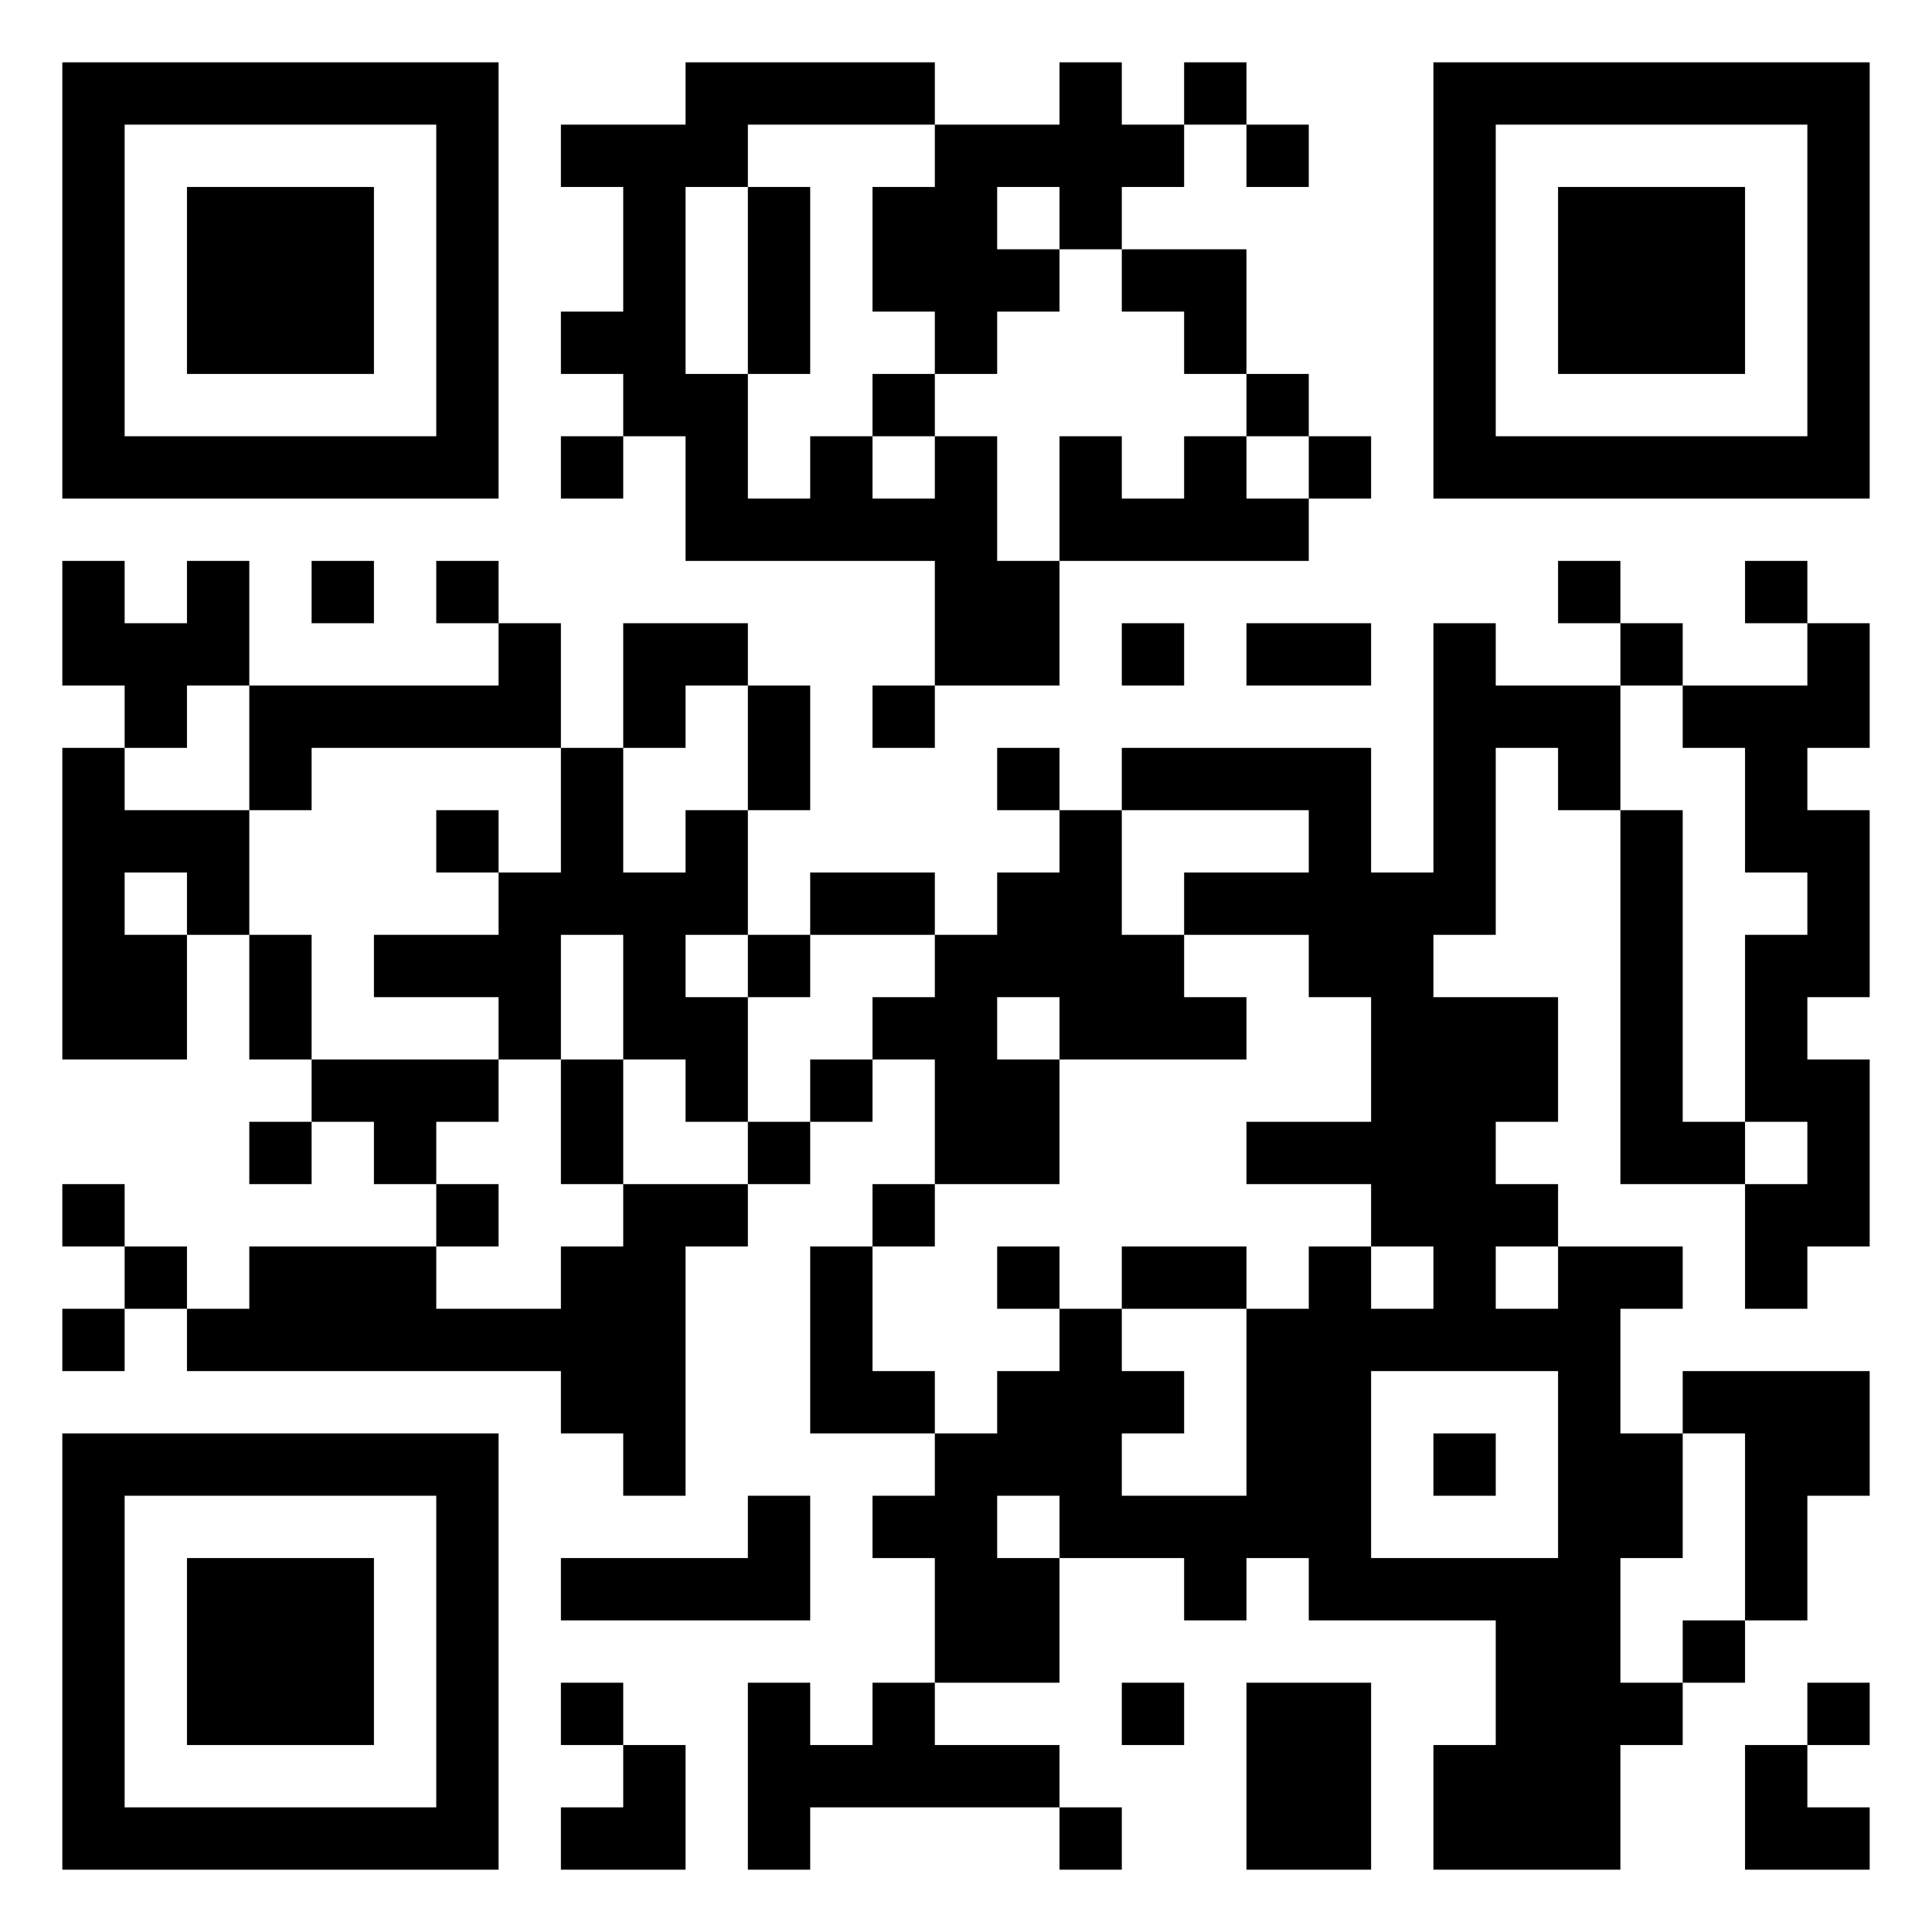
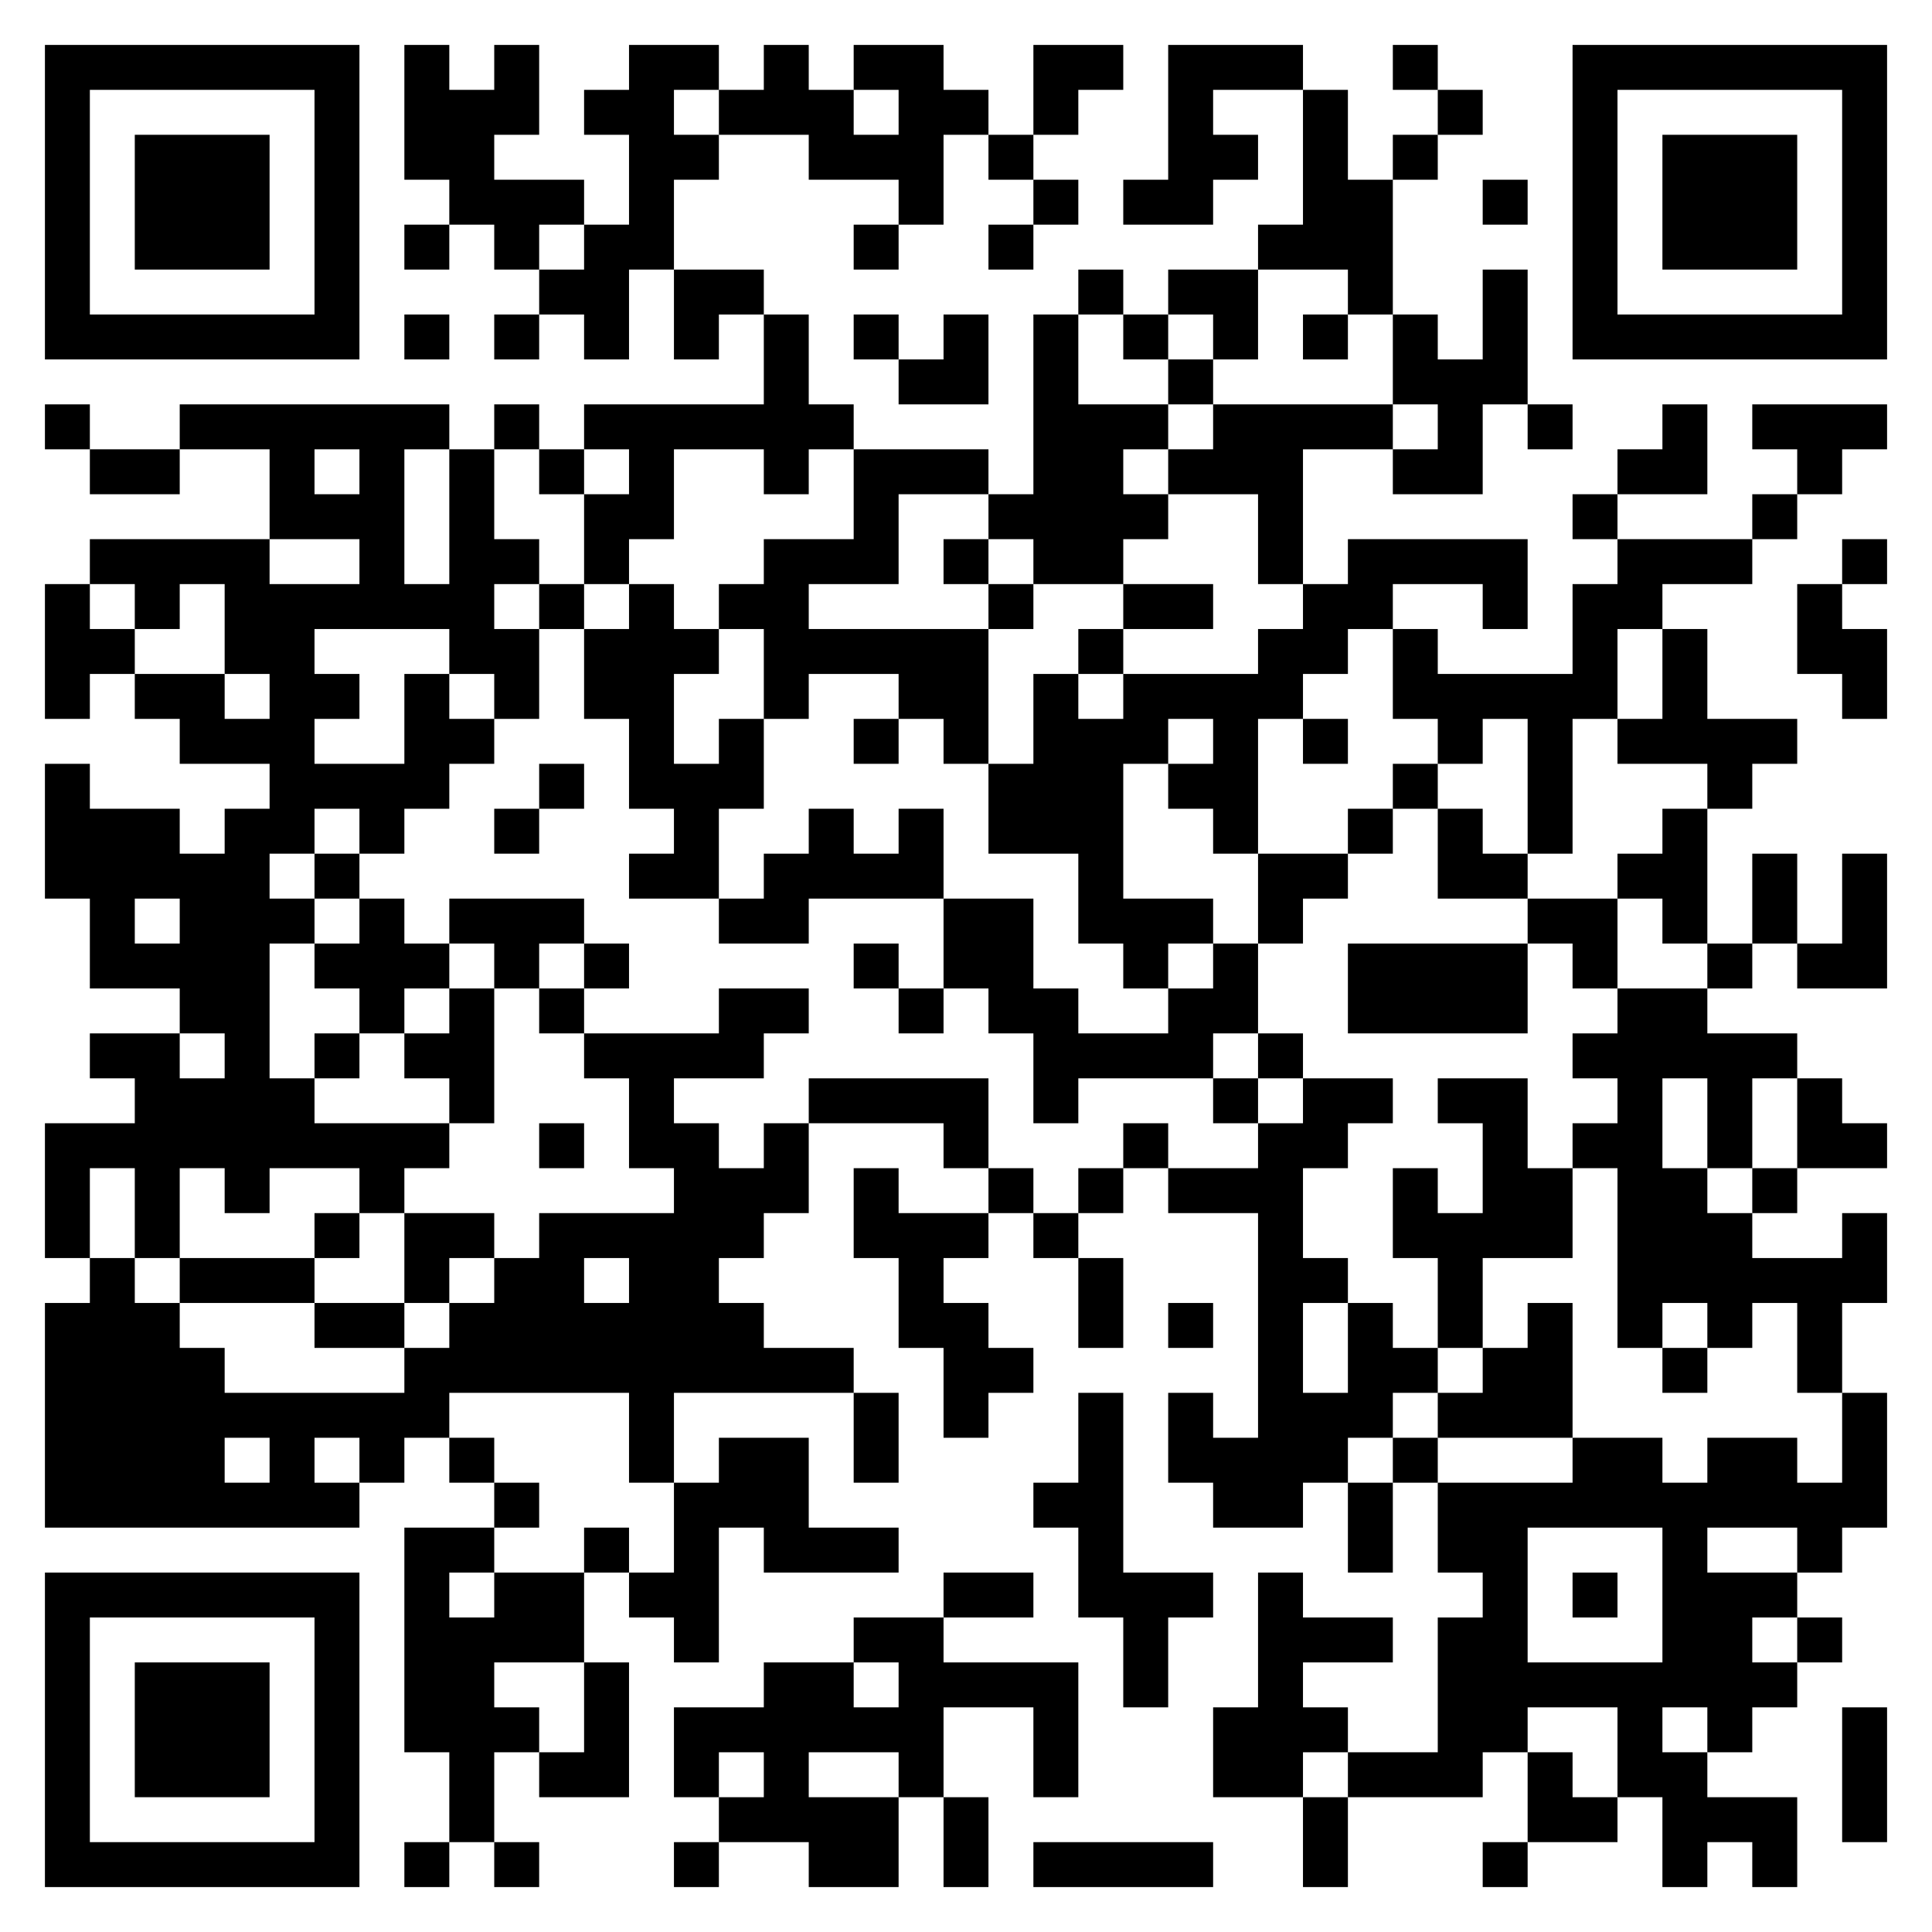
- <svg xmlns="http://www.w3.org/2000/svg" width="31mm" height="31mm" version="1.1" viewBox="0 0 31 31">
+ <svg xmlns="http://www.w3.org/2000/svg" width="43mm" height="43mm" version="1.1" viewBox="0 0 43 43">
  <rect fill="white" x="0" y="0" width="100%" height="100%" />
-   <path d="M1,1H2V2H1zM2,1H3V2H2zM3,1H4V2H3zM4,1H5V2H4zM5,1H6V2H5zM6,1H7V2H6zM7,1H8V2H7zM11,1H12V2H11zM12,1H13V2H12zM13,1H14V2H13zM14,1H15V2H14zM17,1H18V2H17zM19,1H20V2H19zM23,1H24V2H23zM24,1H25V2H24zM25,1H26V2H25zM26,1H27V2H26zM27,1H28V2H27zM28,1H29V2H28zM29,1H30V2H29zM1,2H2V3H1zM7,2H8V3H7zM9,2H10V3H9zM10,2H11V3H10zM11,2H12V3H11zM15,2H16V3H15zM16,2H17V3H16zM17,2H18V3H17zM18,2H19V3H18zM20,2H21V3H20zM23,2H24V3H23zM29,2H30V3H29zM1,3H2V4H1zM3,3H4V4H3zM4,3H5V4H4zM5,3H6V4H5zM7,3H8V4H7zM10,3H11V4H10zM12,3H13V4H12zM14,3H15V4H14zM15,3H16V4H15zM17,3H18V4H17zM23,3H24V4H23zM25,3H26V4H25zM26,3H27V4H26zM27,3H28V4H27zM29,3H30V4H29zM1,4H2V5H1zM3,4H4V5H3zM4,4H5V5H4zM5,4H6V5H5zM7,4H8V5H7zM10,4H11V5H10zM12,4H13V5H12zM14,4H15V5H14zM15,4H16V5H15zM16,4H17V5H16zM18,4H19V5H18zM19,4H20V5H19zM23,4H24V5H23zM25,4H26V5H25zM26,4H27V5H26zM27,4H28V5H27zM29,4H30V5H29zM1,5H2V6H1zM3,5H4V6H3zM4,5H5V6H4zM5,5H6V6H5zM7,5H8V6H7zM9,5H10V6H9zM10,5H11V6H10zM12,5H13V6H12zM15,5H16V6H15zM19,5H20V6H19zM23,5H24V6H23zM25,5H26V6H25zM26,5H27V6H26zM27,5H28V6H27zM29,5H30V6H29zM1,6H2V7H1zM7,6H8V7H7zM10,6H11V7H10zM11,6H12V7H11zM14,6H15V7H14zM20,6H21V7H20zM23,6H24V7H23zM29,6H30V7H29zM1,7H2V8H1zM2,7H3V8H2zM3,7H4V8H3zM4,7H5V8H4zM5,7H6V8H5zM6,7H7V8H6zM7,7H8V8H7zM9,7H10V8H9zM11,7H12V8H11zM13,7H14V8H13zM15,7H16V8H15zM17,7H18V8H17zM19,7H20V8H19zM21,7H22V8H21zM23,7H24V8H23zM24,7H25V8H24zM25,7H26V8H25zM26,7H27V8H26zM27,7H28V8H27zM28,7H29V8H28zM29,7H30V8H29zM11,8H12V9H11zM12,8H13V9H12zM13,8H14V9H13zM14,8H15V9H14zM15,8H16V9H15zM17,8H18V9H17zM18,8H19V9H18zM19,8H20V9H19zM20,8H21V9H20zM1,9H2V10H1zM3,9H4V10H3zM5,9H6V10H5zM7,9H8V10H7zM15,9H16V10H15zM16,9H17V10H16zM25,9H26V10H25zM28,9H29V10H28zM1,10H2V11H1zM2,10H3V11H2zM3,10H4V11H3zM8,10H9V11H8zM10,10H11V11H10zM11,10H12V11H11zM15,10H16V11H15zM16,10H17V11H16zM18,10H19V11H18zM20,10H21V11H20zM21,10H22V11H21zM23,10H24V11H23zM26,10H27V11H26zM29,10H30V11H29zM2,11H3V12H2zM4,11H5V12H4zM5,11H6V12H5zM6,11H7V12H6zM7,11H8V12H7zM8,11H9V12H8zM10,11H11V12H10zM12,11H13V12H12zM14,11H15V12H14zM23,11H24V12H23zM24,11H25V12H24zM25,11H26V12H25zM27,11H28V12H27zM28,11H29V12H28zM29,11H30V12H29zM1,12H2V13H1zM4,12H5V13H4zM9,12H10V13H9zM12,12H13V13H12zM16,12H17V13H16zM18,12H19V13H18zM19,12H20V13H19zM20,12H21V13H20zM21,12H22V13H21zM23,12H24V13H23zM25,12H26V13H25zM28,12H29V13H28zM1,13H2V14H1zM2,13H3V14H2zM3,13H4V14H3zM7,13H8V14H7zM9,13H10V14H9zM11,13H12V14H11zM17,13H18V14H17zM21,13H22V14H21zM23,13H24V14H23zM26,13H27V14H26zM28,13H29V14H28zM29,13H30V14H29zM1,14H2V15H1zM3,14H4V15H3zM8,14H9V15H8zM9,14H10V15H9zM10,14H11V15H10zM11,14H12V15H11zM13,14H14V15H13zM14,14H15V15H14zM16,14H17V15H16zM17,14H18V15H17zM19,14H20V15H19zM20,14H21V15H20zM21,14H22V15H21zM22,14H23V15H22zM23,14H24V15H23zM26,14H27V15H26zM29,14H30V15H29zM1,15H2V16H1zM2,15H3V16H2zM4,15H5V16H4zM6,15H7V16H6zM7,15H8V16H7zM8,15H9V16H8zM10,15H11V16H10zM12,15H13V16H12zM15,15H16V16H15zM16,15H17V16H16zM17,15H18V16H17zM18,15H19V16H18zM21,15H22V16H21zM22,15H23V16H22zM26,15H27V16H26zM28,15H29V16H28zM29,15H30V16H29zM1,16H2V17H1zM2,16H3V17H2zM4,16H5V17H4zM8,16H9V17H8zM10,16H11V17H10zM11,16H12V17H11zM14,16H15V17H14zM15,16H16V17H15zM17,16H18V17H17zM18,16H19V17H18zM19,16H20V17H19zM22,16H23V17H22zM23,16H24V17H23zM24,16H25V17H24zM26,16H27V17H26zM28,16H29V17H28zM5,17H6V18H5zM6,17H7V18H6zM7,17H8V18H7zM9,17H10V18H9zM11,17H12V18H11zM13,17H14V18H13zM15,17H16V18H15zM16,17H17V18H16zM22,17H23V18H22zM23,17H24V18H23zM24,17H25V18H24zM26,17H27V18H26zM28,17H29V18H28zM29,17H30V18H29zM4,18H5V19H4zM6,18H7V19H6zM9,18H10V19H9zM12,18H13V19H12zM15,18H16V19H15zM16,18H17V19H16zM20,18H21V19H20zM21,18H22V19H21zM22,18H23V19H22zM23,18H24V19H23zM26,18H27V19H26zM27,18H28V19H27zM29,18H30V19H29zM1,19H2V20H1zM7,19H8V20H7zM10,19H11V20H10zM11,19H12V20H11zM14,19H15V20H14zM22,19H23V20H22zM23,19H24V20H23zM24,19H25V20H24zM28,19H29V20H28zM29,19H30V20H29zM2,20H3V21H2zM4,20H5V21H4zM5,20H6V21H5zM6,20H7V21H6zM9,20H10V21H9zM10,20H11V21H10zM13,20H14V21H13zM16,20H17V21H16zM18,20H19V21H18zM19,20H20V21H19zM21,20H22V21H21zM23,20H24V21H23zM25,20H26V21H25zM26,20H27V21H26zM28,20H29V21H28zM1,21H2V22H1zM3,21H4V22H3zM4,21H5V22H4zM5,21H6V22H5zM6,21H7V22H6zM7,21H8V22H7zM8,21H9V22H8zM9,21H10V22H9zM10,21H11V22H10zM13,21H14V22H13zM17,21H18V22H17zM20,21H21V22H20zM21,21H22V22H21zM22,21H23V22H22zM23,21H24V22H23zM24,21H25V22H24zM25,21H26V22H25zM9,22H10V23H9zM10,22H11V23H10zM13,22H14V23H13zM14,22H15V23H14zM16,22H17V23H16zM17,22H18V23H17zM18,22H19V23H18zM20,22H21V23H20zM21,22H22V23H21zM25,22H26V23H25zM27,22H28V23H27zM28,22H29V23H28zM29,22H30V23H29zM1,23H2V24H1zM2,23H3V24H2zM3,23H4V24H3zM4,23H5V24H4zM5,23H6V24H5zM6,23H7V24H6zM7,23H8V24H7zM10,23H11V24H10zM15,23H16V24H15zM16,23H17V24H16zM17,23H18V24H17zM20,23H21V24H20zM21,23H22V24H21zM23,23H24V24H23zM25,23H26V24H25zM26,23H27V24H26zM28,23H29V24H28zM29,23H30V24H29zM1,24H2V25H1zM7,24H8V25H7zM12,24H13V25H12zM14,24H15V25H14zM15,24H16V25H15zM17,24H18V25H17zM18,24H19V25H18zM19,24H20V25H19zM20,24H21V25H20zM21,24H22V25H21zM25,24H26V25H25zM26,24H27V25H26zM28,24H29V25H28zM1,25H2V26H1zM3,25H4V26H3zM4,25H5V26H4zM5,25H6V26H5zM7,25H8V26H7zM9,25H10V26H9zM10,25H11V26H10zM11,25H12V26H11zM12,25H13V26H12zM15,25H16V26H15zM16,25H17V26H16zM19,25H20V26H19zM21,25H22V26H21zM22,25H23V26H22zM23,25H24V26H23zM24,25H25V26H24zM25,25H26V26H25zM28,25H29V26H28zM1,26H2V27H1zM3,26H4V27H3zM4,26H5V27H4zM5,26H6V27H5zM7,26H8V27H7zM15,26H16V27H15zM16,26H17V27H16zM24,26H25V27H24zM25,26H26V27H25zM27,26H28V27H27zM1,27H2V28H1zM3,27H4V28H3zM4,27H5V28H4zM5,27H6V28H5zM7,27H8V28H7zM9,27H10V28H9zM12,27H13V28H12zM14,27H15V28H14zM18,27H19V28H18zM20,27H21V28H20zM21,27H22V28H21zM24,27H25V28H24zM25,27H26V28H25zM26,27H27V28H26zM29,27H30V28H29zM1,28H2V29H1zM7,28H8V29H7zM10,28H11V29H10zM12,28H13V29H12zM13,28H14V29H13zM14,28H15V29H14zM15,28H16V29H15zM16,28H17V29H16zM20,28H21V29H20zM21,28H22V29H21zM23,28H24V29H23zM24,28H25V29H24zM25,28H26V29H25zM28,28H29V29H28zM1,29H2V30H1zM2,29H3V30H2zM3,29H4V30H3zM4,29H5V30H4zM5,29H6V30H5zM6,29H7V30H6zM7,29H8V30H7zM9,29H10V30H9zM10,29H11V30H10zM12,29H13V30H12zM17,29H18V30H17zM20,29H21V30H20zM21,29H22V30H21zM23,29H24V30H23zM24,29H25V30H24zM25,29H26V30H25zM28,29H29V30H28zM29,29H30V30H29z" id="qr-path" fill="#000000" fill-opacity="1" fill-rule="nonzero" stroke="none" />
+   <path d="M1,1H2V2H1zM2,1H3V2H2zM3,1H4V2H3zM4,1H5V2H4zM5,1H6V2H5zM6,1H7V2H6zM7,1H8V2H7zM9,1H10V2H9zM11,1H12V2H11zM14,1H15V2H14zM15,1H16V2H15zM17,1H18V2H17zM19,1H20V2H19zM20,1H21V2H20zM23,1H24V2H23zM24,1H25V2H24zM26,1H27V2H26zM27,1H28V2H27zM28,1H29V2H28zM31,1H32V2H31zM35,1H36V2H35zM36,1H37V2H36zM37,1H38V2H37zM38,1H39V2H38zM39,1H40V2H39zM40,1H41V2H40zM41,1H42V2H41zM1,2H2V3H1zM7,2H8V3H7zM9,2H10V3H9zM10,2H11V3H10zM11,2H12V3H11zM13,2H14V3H13zM14,2H15V3H14zM16,2H17V3H16zM17,2H18V3H17zM18,2H19V3H18zM20,2H21V3H20zM21,2H22V3H21zM23,2H24V3H23zM26,2H27V3H26zM29,2H30V3H29zM32,2H33V3H32zM35,2H36V3H35zM41,2H42V3H41zM1,3H2V4H1zM3,3H4V4H3zM4,3H5V4H4zM5,3H6V4H5zM7,3H8V4H7zM9,3H10V4H9zM10,3H11V4H10zM14,3H15V4H14zM15,3H16V4H15zM18,3H19V4H18zM19,3H20V4H19zM20,3H21V4H20zM22,3H23V4H22zM26,3H27V4H26zM27,3H28V4H27zM29,3H30V4H29zM31,3H32V4H31zM35,3H36V4H35zM37,3H38V4H37zM38,3H39V4H38zM39,3H40V4H39zM41,3H42V4H41zM1,4H2V5H1zM3,4H4V5H3zM4,4H5V5H4zM5,4H6V5H5zM7,4H8V5H7zM10,4H11V5H10zM11,4H12V5H11zM12,4H13V5H12zM14,4H15V5H14zM20,4H21V5H20zM23,4H24V5H23zM25,4H26V5H25zM26,4H27V5H26zM29,4H30V5H29zM30,4H31V5H30zM33,4H34V5H33zM35,4H36V5H35zM37,4H38V5H37zM38,4H39V5H38zM39,4H40V5H39zM41,4H42V5H41zM1,5H2V6H1zM3,5H4V6H3zM4,5H5V6H4zM5,5H6V6H5zM7,5H8V6H7zM9,5H10V6H9zM11,5H12V6H11zM13,5H14V6H13zM14,5H15V6H14zM19,5H20V6H19zM22,5H23V6H22zM28,5H29V6H28zM29,5H30V6H29zM30,5H31V6H30zM35,5H36V6H35zM37,5H38V6H37zM38,5H39V6H38zM39,5H40V6H39zM41,5H42V6H41zM1,6H2V7H1zM7,6H8V7H7zM12,6H13V7H12zM13,6H14V7H13zM15,6H16V7H15zM16,6H17V7H16zM24,6H25V7H24zM26,6H27V7H26zM27,6H28V7H27zM30,6H31V7H30zM33,6H34V7H33zM35,6H36V7H35zM41,6H42V7H41zM1,7H2V8H1zM2,7H3V8H2zM3,7H4V8H3zM4,7H5V8H4zM5,7H6V8H5zM6,7H7V8H6zM7,7H8V8H7zM9,7H10V8H9zM11,7H12V8H11zM13,7H14V8H13zM15,7H16V8H15zM17,7H18V8H17zM19,7H20V8H19zM21,7H22V8H21zM23,7H24V8H23zM25,7H26V8H25zM27,7H28V8H27zM29,7H30V8H29zM31,7H32V8H31zM33,7H34V8H33zM35,7H36V8H35zM36,7H37V8H36zM37,7H38V8H37zM38,7H39V8H38zM39,7H40V8H39zM40,7H41V8H40zM41,7H42V8H41zM17,8H18V9H17zM20,8H21V9H20zM21,8H22V9H21zM23,8H24V9H23zM26,8H27V9H26zM31,8H32V9H31zM32,8H33V9H32zM33,8H34V9H33zM1,9H2V10H1zM4,9H5V10H4zM5,9H6V10H5zM6,9H7V10H6zM7,9H8V10H7zM8,9H9V10H8zM9,9H10V10H9zM11,9H12V10H11zM13,9H14V10H13zM14,9H15V10H14zM15,9H16V10H15zM16,9H17V10H16zM17,9H18V10H17zM18,9H19V10H18zM23,9H24V10H23zM24,9H25V10H24zM25,9H26V10H25zM27,9H28V10H27zM28,9H29V10H28zM29,9H30V10H29zM30,9H31V10H30zM32,9H33V10H32zM34,9H35V10H34zM37,9H38V10H37zM39,9H40V10H39zM40,9H41V10H40zM41,9H42V10H41zM2,10H3V11H2zM3,10H4V11H3zM6,10H7V11H6zM8,10H9V11H8zM10,10H11V11H10zM12,10H13V11H12zM14,10H15V11H14zM17,10H18V11H17zM19,10H20V11H19zM20,10H21V11H20zM21,10H22V11H21zM23,10H24V11H23zM24,10H25V11H24zM26,10H27V11H26zM27,10H28V11H27zM28,10H29V11H28zM31,10H32V11H31zM32,10H33V11H32zM36,10H37V11H36zM37,10H38V11H37zM40,10H41V11H40zM6,11H7V12H6zM7,11H8V12H7zM8,11H9V12H8zM10,11H11V12H10zM13,11H14V12H13zM14,11H15V12H14zM19,11H20V12H19zM22,11H23V12H22zM23,11H24V12H23zM24,11H25V12H24zM25,11H26V12H25zM28,11H29V12H28zM35,11H36V12H35zM39,11H40V12H39zM2,12H3V13H2zM3,12H4V13H3zM4,12H5V13H4zM5,12H6V13H5zM8,12H9V13H8zM10,12H11V13H10zM11,12H12V13H11zM13,12H14V13H13zM17,12H18V13H17zM18,12H19V13H18zM19,12H20V13H19zM21,12H22V13H21zM23,12H24V13H23zM24,12H25V13H24zM28,12H29V13H28zM30,12H31V13H30zM31,12H32V13H31zM32,12H33V13H32zM33,12H34V13H33zM36,12H37V13H36zM37,12H38V13H37zM38,12H39V13H38zM41,12H42V13H41zM1,13H2V14H1zM3,13H4V14H3zM5,13H6V14H5zM6,13H7V14H6zM7,13H8V14H7zM8,13H9V14H8zM9,13H10V14H9zM10,13H11V14H10zM12,13H13V14H12zM14,13H15V14H14zM16,13H17V14H16zM17,13H18V14H17zM22,13H23V14H22zM25,13H26V14H25zM26,13H27V14H26zM29,13H30V14H29zM30,13H31V14H30zM33,13H34V14H33zM35,13H36V14H35zM36,13H37V14H36zM40,13H41V14H40zM1,14H2V15H1zM2,14H3V15H2zM5,14H6V15H5zM6,14H7V15H6zM10,14H11V15H10zM11,14H12V15H11zM13,14H14V15H13zM14,14H15V15H14zM15,14H16V15H15zM17,14H18V15H17zM18,14H19V15H18zM19,14H20V15H19zM20,14H21V15H20zM21,14H22V15H21zM24,14H25V15H24zM28,14H29V15H28zM29,14H30V15H29zM31,14H32V15H31zM35,14H36V15H35zM37,14H38V15H37zM40,14H41V15H40zM41,14H42V15H41zM1,15H2V16H1zM3,15H4V16H3zM4,15H5V16H4zM6,15H7V16H6zM7,15H8V16H7zM9,15H10V16H9zM11,15H12V16H11zM13,15H14V16H13zM14,15H15V16H14zM17,15H18V16H17zM20,15H21V16H20zM21,15H22V16H21zM23,15H24V16H23zM25,15H26V16H25zM26,15H27V16H26zM27,15H28V16H27zM28,15H29V16H28zM31,15H32V16H31zM32,15H33V16H32zM33,15H34V16H33zM34,15H35V16H34zM35,15H36V16H35zM37,15H38V16H37zM41,15H42V16H41zM4,16H5V17H4zM5,16H6V17H5zM6,16H7V17H6zM9,16H10V17H9zM10,16H11V17H10zM14,16H15V17H14zM16,16H17V17H16zM19,16H20V17H19zM21,16H22V17H21zM23,16H24V17H23zM24,16H25V17H24zM25,16H26V17H25zM27,16H28V17H27zM29,16H30V17H29zM32,16H33V17H32zM34,16H35V17H34zM36,16H37V17H36zM37,16H38V17H37zM38,16H39V17H38zM39,16H40V17H39zM1,17H2V18H1zM6,17H7V18H6zM7,17H8V18H7zM8,17H9V18H8zM9,17H10V18H9zM12,17H13V18H12zM14,17H15V18H14zM15,17H16V18H15zM16,17H17V18H16zM22,17H23V18H22zM23,17H24V18H23zM24,17H25V18H24zM26,17H27V18H26zM27,17H28V18H27zM31,17H32V18H31zM34,17H35V18H34zM38,17H39V18H38zM1,18H2V19H1zM2,18H3V19H2zM3,18H4V19H3zM5,18H6V19H5zM6,18H7V19H6zM8,18H9V19H8zM11,18H12V19H11zM15,18H16V19H15zM18,18H19V19H18zM20,18H21V19H20zM22,18H23V19H22zM23,18H24V19H23zM24,18H25V19H24zM27,18H28V19H27zM30,18H31V19H30zM32,18H33V19H32zM34,18H35V19H34zM37,18H38V19H37zM1,19H2V20H1zM2,19H3V20H2zM3,19H4V20H3zM4,19H5V20H4zM5,19H6V20H5zM7,19H8V20H7zM14,19H15V20H14zM15,19H16V20H15zM17,19H18V20H17zM18,19H19V20H18zM19,19H20V20H19zM20,19H21V20H20zM24,19H25V20H24zM28,19H29V20H28zM29,19H30V20H29zM32,19H33V20H32zM33,19H34V20H33zM36,19H37V20H36zM37,19H38V20H37zM39,19H40V20H39zM41,19H42V20H41zM2,20H3V21H2zM4,20H5V21H4zM5,20H6V21H5zM6,20H7V21H6zM8,20H9V21H8zM10,20H11V21H10zM11,20H12V21H11zM12,20H13V21H12zM16,20H17V21H16zM17,20H18V21H17zM21,20H22V21H21zM22,20H23V21H22zM24,20H25V21H24zM25,20H26V21H25zM26,20H27V21H26zM28,20H29V21H28zM34,20H35V21H34zM35,20H36V21H35zM37,20H38V21H37zM39,20H40V21H39zM41,20H42V21H41zM2,21H3V22H2zM3,21H4V22H3zM4,21H5V22H4zM5,21H6V22H5zM7,21H8V22H7zM8,21H9V22H8zM9,21H10V22H9zM11,21H12V22H11zM13,21H14V22H13zM19,21H20V22H19zM21,21H22V22H21zM22,21H23V22H22zM25,21H26V22H25zM27,21H28V22H27zM30,21H31V22H30zM31,21H32V22H31zM32,21H33V22H32zM33,21H34V22H33zM35,21H36V22H35zM38,21H39V22H38zM40,21H41V22H40zM41,21H42V22H41zM4,22H5V23H4zM5,22H6V23H5zM8,22H9V23H8zM10,22H11V23H10zM12,22H13V23H12zM16,22H17V23H16zM17,22H18V23H17zM20,22H21V23H20zM22,22H23V23H22zM23,22H24V23H23zM26,22H27V23H26zM27,22H28V23H27zM30,22H31V23H30zM31,22H32V23H31zM32,22H33V23H32zM33,22H34V23H33zM36,22H37V23H36zM37,22H38V23H37zM2,23H3V24H2zM3,23H4V24H3zM5,23H6V24H5zM7,23H8V24H7zM9,23H10V24H9zM10,23H11V24H10zM13,23H14V24H13zM14,23H15V24H14zM15,23H16V24H15zM16,23H17V24H16zM23,23H24V24H23zM24,23H25V24H24zM25,23H26V24H25zM26,23H27V24H26zM28,23H29V24H28zM35,23H36V24H35zM36,23H37V24H36zM37,23H38V24H37zM38,23H39V24H38zM39,23H40V24H39zM3,24H4V25H3zM4,24H5V25H4zM5,24H6V25H5zM6,24H7V25H6zM10,24H11V25H10zM14,24H15V25H14zM18,24H19V25H18zM19,24H20V25H19zM20,24H21V25H20zM21,24H22V25H21zM23,24H24V25H23zM27,24H28V25H27zM29,24H30V25H29zM30,24H31V25H30zM32,24H33V25H32zM33,24H34V25H33zM36,24H37V25H36zM38,24H39V25H38zM40,24H41V25H40zM1,25H2V26H1zM2,25H3V26H2zM3,25H4V26H3zM4,25H5V26H4zM5,25H6V26H5zM6,25H7V26H6zM7,25H8V26H7zM8,25H9V26H8zM9,25H10V26H9zM12,25H13V26H12zM14,25H15V26H14zM15,25H16V26H15zM17,25H18V26H17zM21,25H22V26H21zM25,25H26V26H25zM28,25H29V26H28zM29,25H30V26H29zM33,25H34V26H33zM35,25H36V26H35zM36,25H37V26H36zM38,25H39V26H38zM40,25H41V26H40zM41,25H42V26H41zM1,26H2V27H1zM3,26H4V27H3zM5,26H6V27H5zM8,26H9V27H8zM15,26H16V27H15zM16,26H17V27H16zM17,26H18V27H17zM19,26H20V27H19zM22,26H23V27H22zM24,26H25V27H24zM26,26H27V27H26zM27,26H28V27H27zM28,26H29V27H28zM31,26H32V27H31zM33,26H34V27H33zM34,26H35V27H34zM36,26H37V27H36zM37,26H38V27H37zM39,26H40V27H39zM1,27H2V28H1zM3,27H4V28H3zM7,27H8V28H7zM9,27H10V28H9zM10,27H11V28H10zM12,27H13V28H12zM13,27H14V28H13zM14,27H15V28H14zM15,27H16V28H15zM16,27H17V28H16zM19,27H20V28H19zM20,27H21V28H20zM21,27H22V28H21zM23,27H24V28H23zM28,27H29V28H28zM31,27H32V28H31zM32,27H33V28H32zM33,27H34V28H33zM34,27H35V28H34zM36,27H37V28H36zM37,27H38V28H37zM38,27H39V28H38zM41,27H42V28H41zM2,28H3V29H2zM4,28H5V29H4zM5,28H6V29H5zM6,28H7V29H6zM9,28H10V29H9zM11,28H12V29H11zM12,28H13V29H12zM14,28H15V29H14zM15,28H16V29H15zM20,28H21V29H20zM24,28H25V29H24zM28,28H29V29H28zM29,28H30V29H29zM32,28H33V29H32zM36,28H37V29H36zM37,28H38V29H37zM38,28H39V29H38zM39,28H40V29H39zM40,28H41V29H40zM41,28H42V29H41zM1,29H2V30H1zM2,29H3V30H2zM3,29H4V30H3zM7,29H8V30H7zM8,29H9V30H8zM10,29H11V30H10zM11,29H12V30H11zM12,29H13V30H12zM13,29H14V30H13zM14,29H15V30H14zM15,29H16V30H15zM16,29H17V30H16zM20,29H21V30H20zM21,29H22V30H21zM24,29H25V30H24zM26,29H27V30H26zM28,29H29V30H28zM30,29H31V30H30zM32,29H33V30H32zM34,29H35V30H34zM36,29H37V30H36zM38,29H39V30H38zM40,29H41V30H40zM1,30H2V31H1zM2,30H3V31H2zM3,30H4V31H3zM4,30H5V31H4zM9,30H10V31H9zM10,30H11V31H10zM11,30H12V31H11zM12,30H13V31H12zM13,30H14V31H13zM14,30H15V31H14zM15,30H16V31H15zM16,30H17V31H16zM17,30H18V31H17zM18,30H19V31H18zM21,30H22V31H21zM22,30H23V31H22zM28,30H29V31H28zM30,30H31V31H30zM31,30H32V31H31zM33,30H34V31H33zM34,30H35V31H34zM37,30H38V31H37zM40,30H41V31H40zM1,31H2V32H1zM2,31H3V32H2zM3,31H4V32H3zM4,31H5V32H4zM5,31H6V32H5zM6,31H7V32H6zM7,31H8V32H7zM8,31H9V32H8zM9,31H10V32H9zM14,31H15V32H14zM19,31H20V32H19zM21,31H22V32H21zM24,31H25V32H24zM26,31H27V32H26zM28,31H29V32H28zM29,31H30V32H29zM30,31H31V32H30zM32,31H33V32H32zM33,31H34V32H33zM34,31H35V32H34zM41,31H42V32H41zM1,32H2V33H1zM2,32H3V33H2zM3,32H4V33H3zM4,32H5V33H4zM6,32H7V33H6zM8,32H9V33H8zM10,32H11V33H10zM14,32H15V33H14zM16,32H17V33H16zM17,32H18V33H17zM19,32H20V33H19zM24,32H25V33H24zM26,32H27V33H26zM27,32H28V33H27zM28,32H29V33H28zM29,32H30V33H29zM31,32H32V33H31zM35,32H36V33H35zM36,32H37V33H36zM38,32H39V33H38zM39,32H40V33H39zM41,32H42V33H41zM1,33H2V34H1zM2,33H3V34H2zM3,33H4V34H3zM4,33H5V34H4zM5,33H6V34H5zM6,33H7V34H6zM7,33H8V34H7zM11,33H12V34H11zM15,33H16V34H15zM16,33H17V34H16zM17,33H18V34H17zM23,33H24V34H23zM24,33H25V34H24zM27,33H28V34H27zM28,33H29V34H28zM30,33H31V34H30zM32,33H33V34H32zM33,33H34V34H33zM34,33H35V34H34zM35,33H36V34H35zM36,33H37V34H36zM37,33H38V34H37zM38,33H39V34H38zM39,33H40V34H39zM40,33H41V34H40zM41,33H42V34H41zM9,34H10V35H9zM10,34H11V35H10zM13,34H14V35H13zM15,34H16V35H15zM17,34H18V35H17zM18,34H19V35H18zM19,34H20V35H19zM24,34H25V35H24zM30,34H31V35H30zM32,34H33V35H32zM33,34H34V35H33zM37,34H38V35H37zM40,34H41V35H40zM1,35H2V36H1zM2,35H3V36H2zM3,35H4V36H3zM4,35H5V36H4zM5,35H6V36H5zM6,35H7V36H6zM7,35H8V36H7zM9,35H10V36H9zM11,35H12V36H11zM12,35H13V36H12zM14,35H15V36H14zM15,35H16V36H15zM21,35H22V36H21zM22,35H23V36H22zM24,35H25V36H24zM25,35H26V36H25zM26,35H27V36H26zM28,35H29V36H28zM33,35H34V36H33zM35,35H36V36H35zM37,35H38V36H37zM38,35H39V36H38zM39,35H40V36H39zM1,36H2V37H1zM7,36H8V37H7zM9,36H10V37H9zM10,36H11V37H10zM11,36H12V37H11zM12,36H13V37H12zM15,36H16V37H15zM19,36H20V37H19zM20,36H21V37H20zM25,36H26V37H25zM28,36H29V37H28zM29,36H30V37H29zM30,36H31V37H30zM32,36H33V37H32zM33,36H34V37H33zM37,36H38V37H37zM38,36H39V37H38zM40,36H41V37H40zM1,37H2V38H1zM3,37H4V38H3zM4,37H5V38H4zM5,37H6V38H5zM7,37H8V38H7zM9,37H10V38H9zM10,37H11V38H10zM13,37H14V38H13zM17,37H18V38H17zM18,37H19V38H18zM20,37H21V38H20zM21,37H22V38H21zM22,37H23V38H22zM23,37H24V38H23zM25,37H26V38H25zM28,37H29V38H28zM32,37H33V38H32zM33,37H34V38H33zM34,37H35V38H34zM35,37H36V38H35zM36,37H37V38H36zM37,37H38V38H37zM38,37H39V38H38zM39,37H40V38H39zM1,38H2V39H1zM3,38H4V39H3zM4,38H5V39H4zM5,38H6V39H5zM7,38H8V39H7zM9,38H10V39H9zM10,38H11V39H10zM11,38H12V39H11zM13,38H14V39H13zM15,38H16V39H15zM16,38H17V39H16zM17,38H18V39H17zM18,38H19V39H18zM19,38H20V39H19zM20,38H21V39H20zM23,38H24V39H23zM27,38H28V39H27zM28,38H29V39H28zM29,38H30V39H29zM32,38H33V39H32zM33,38H34V39H33zM36,38H37V39H36zM38,38H39V39H38zM41,38H42V39H41zM1,39H2V40H1zM3,39H4V40H3zM4,39H5V40H4zM5,39H6V40H5zM7,39H8V40H7zM10,39H11V40H10zM12,39H13V40H12zM13,39H14V40H13zM15,39H16V40H15zM17,39H18V40H17zM20,39H21V40H20zM23,39H24V40H23zM27,39H28V40H27zM28,39H29V40H28zM30,39H31V40H30zM31,39H32V40H31zM32,39H33V40H32zM34,39H35V40H34zM36,39H37V40H36zM37,39H38V40H37zM41,39H42V40H41zM1,40H2V41H1zM7,40H8V41H7zM10,40H11V41H10zM16,40H17V41H16zM17,40H18V41H17zM18,40H19V41H18zM19,40H20V41H19zM21,40H22V41H21zM29,40H30V41H29zM34,40H35V41H34zM35,40H36V41H35zM37,40H38V41H37zM38,40H39V41H38zM39,40H40V41H39zM41,40H42V41H41zM1,41H2V42H1zM2,41H3V42H2zM3,41H4V42H3zM4,41H5V42H4zM5,41H6V42H5zM6,41H7V42H6zM7,41H8V42H7zM9,41H10V42H9zM11,41H12V42H11zM15,41H16V42H15zM18,41H19V42H18zM19,41H20V42H19zM21,41H22V42H21zM23,41H24V42H23zM24,41H25V42H24zM25,41H26V42H25zM26,41H27V42H26zM29,41H30V42H29zM33,41H34V42H33zM37,41H38V42H37zM39,41H40V42H39z" id="qr-path" fill="#000000" fill-opacity="1" fill-rule="nonzero" stroke="none" />
</svg>
